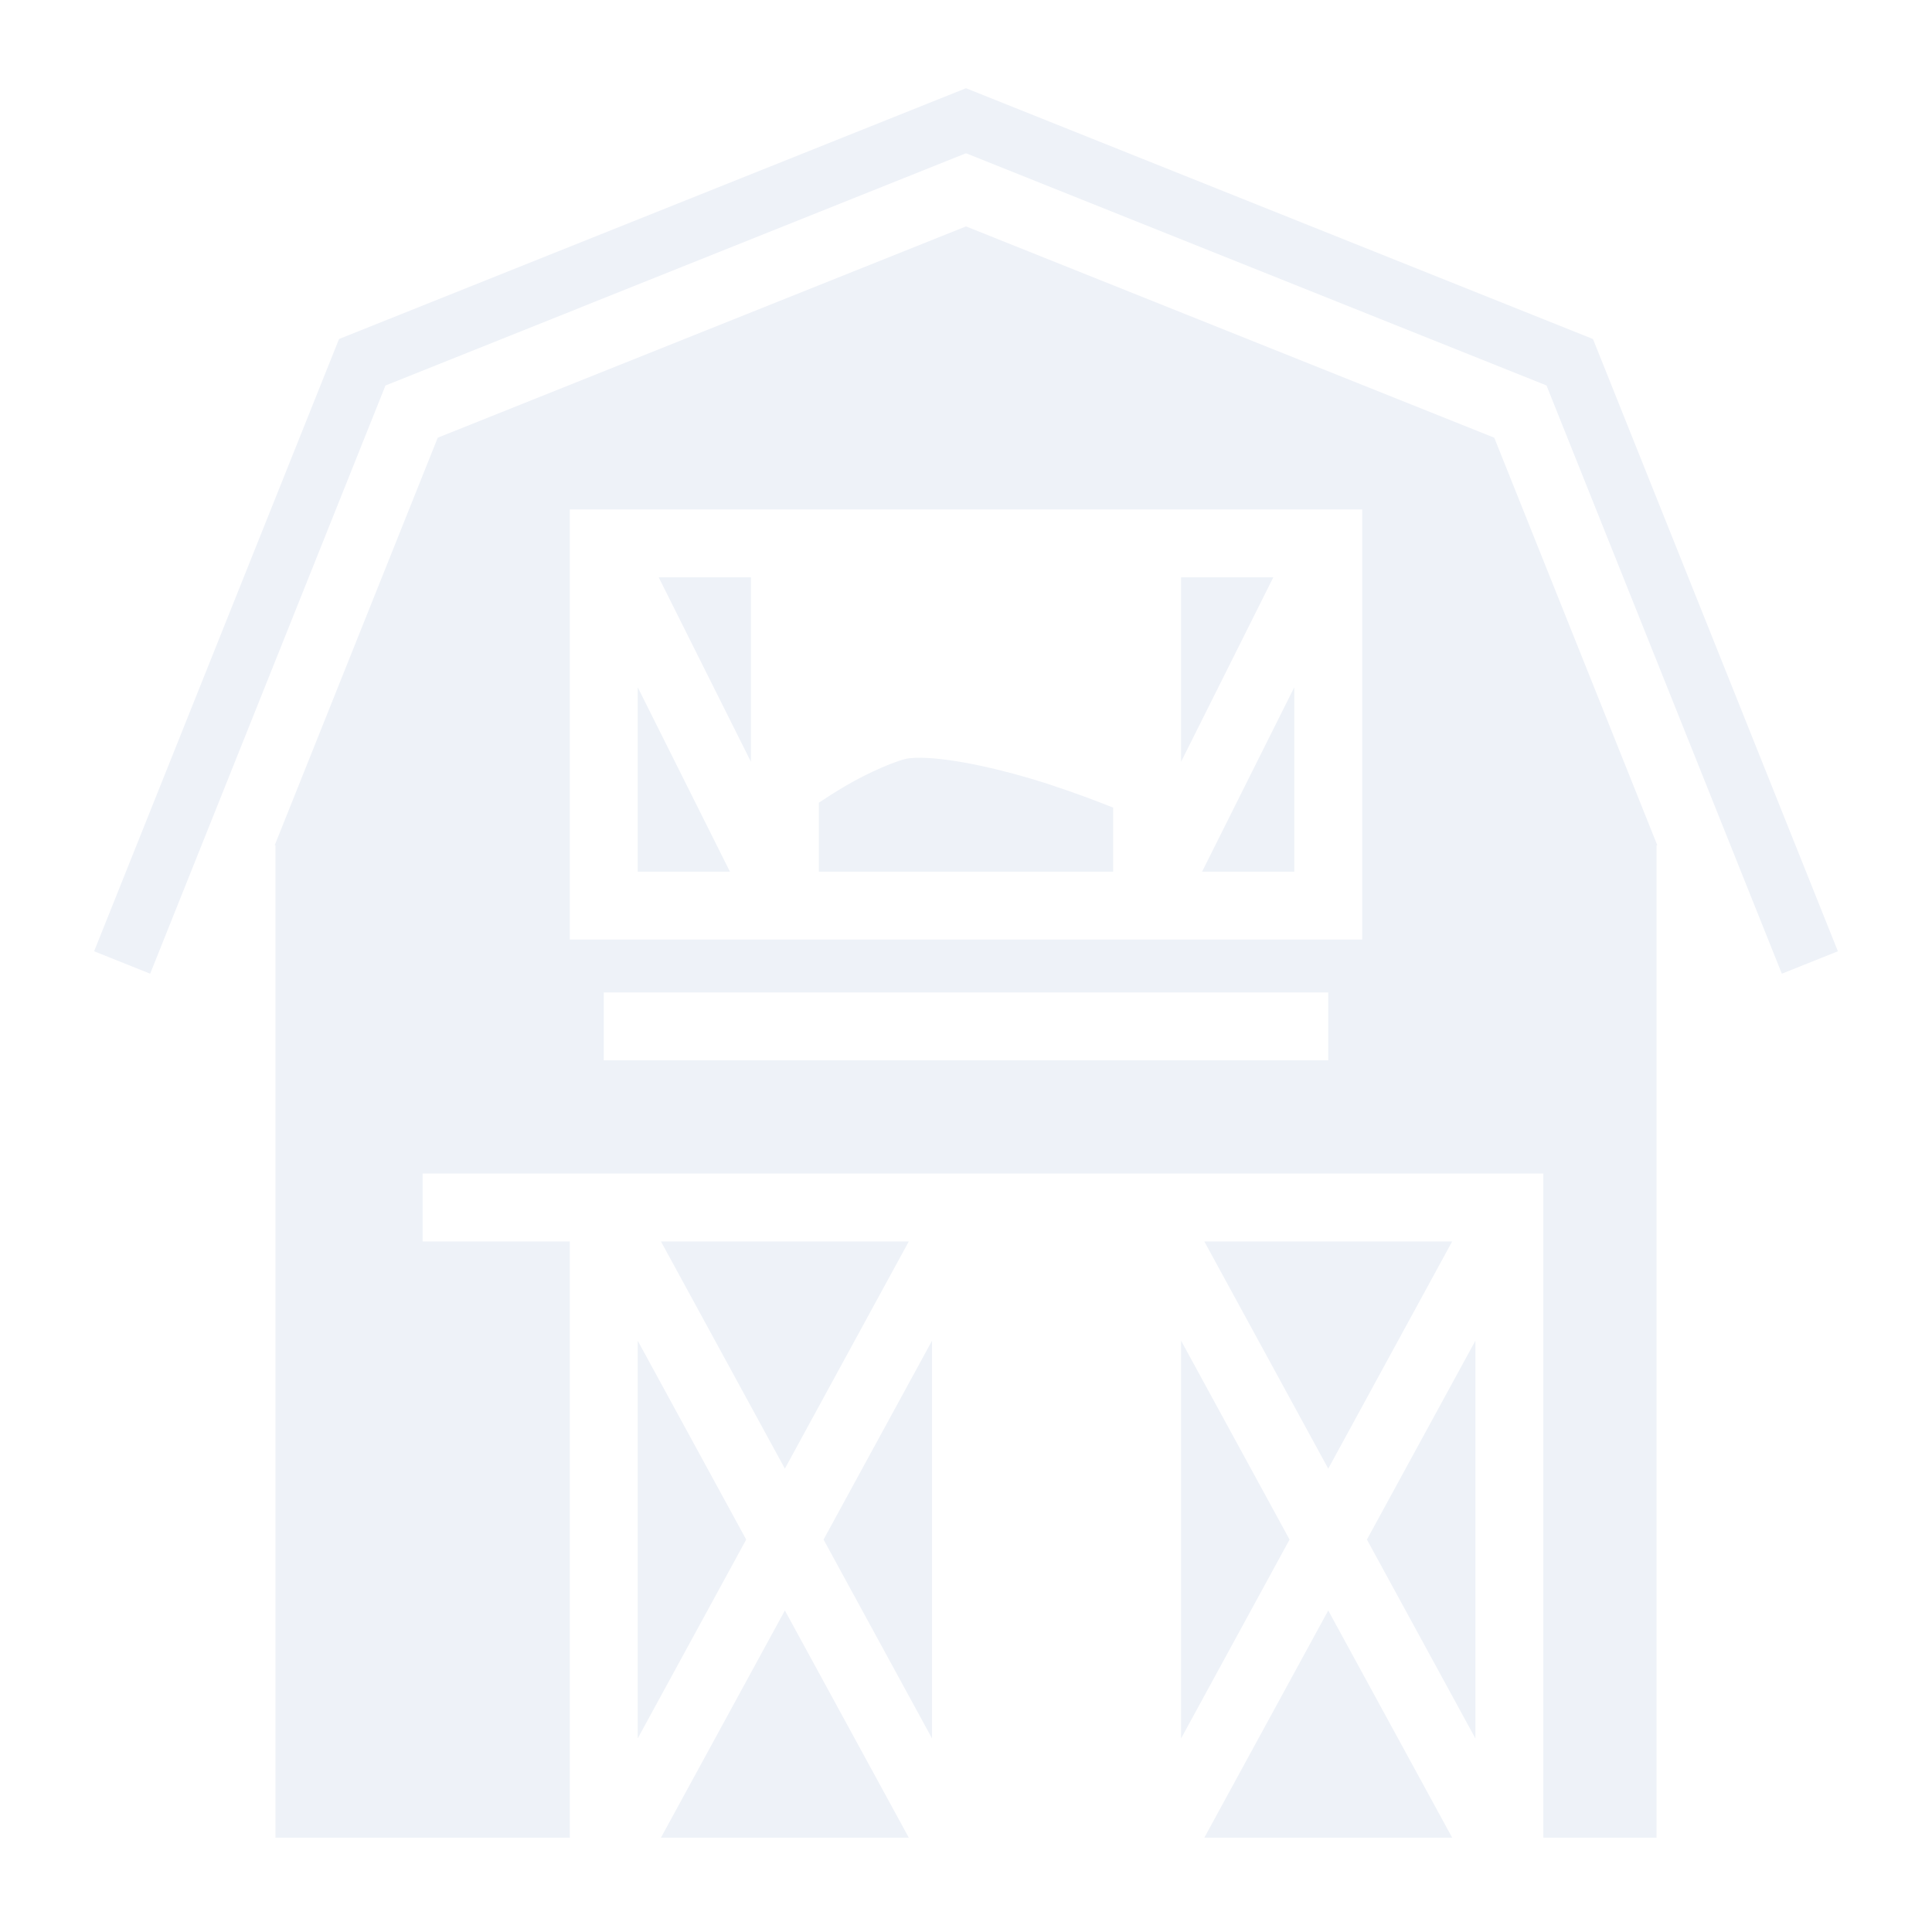
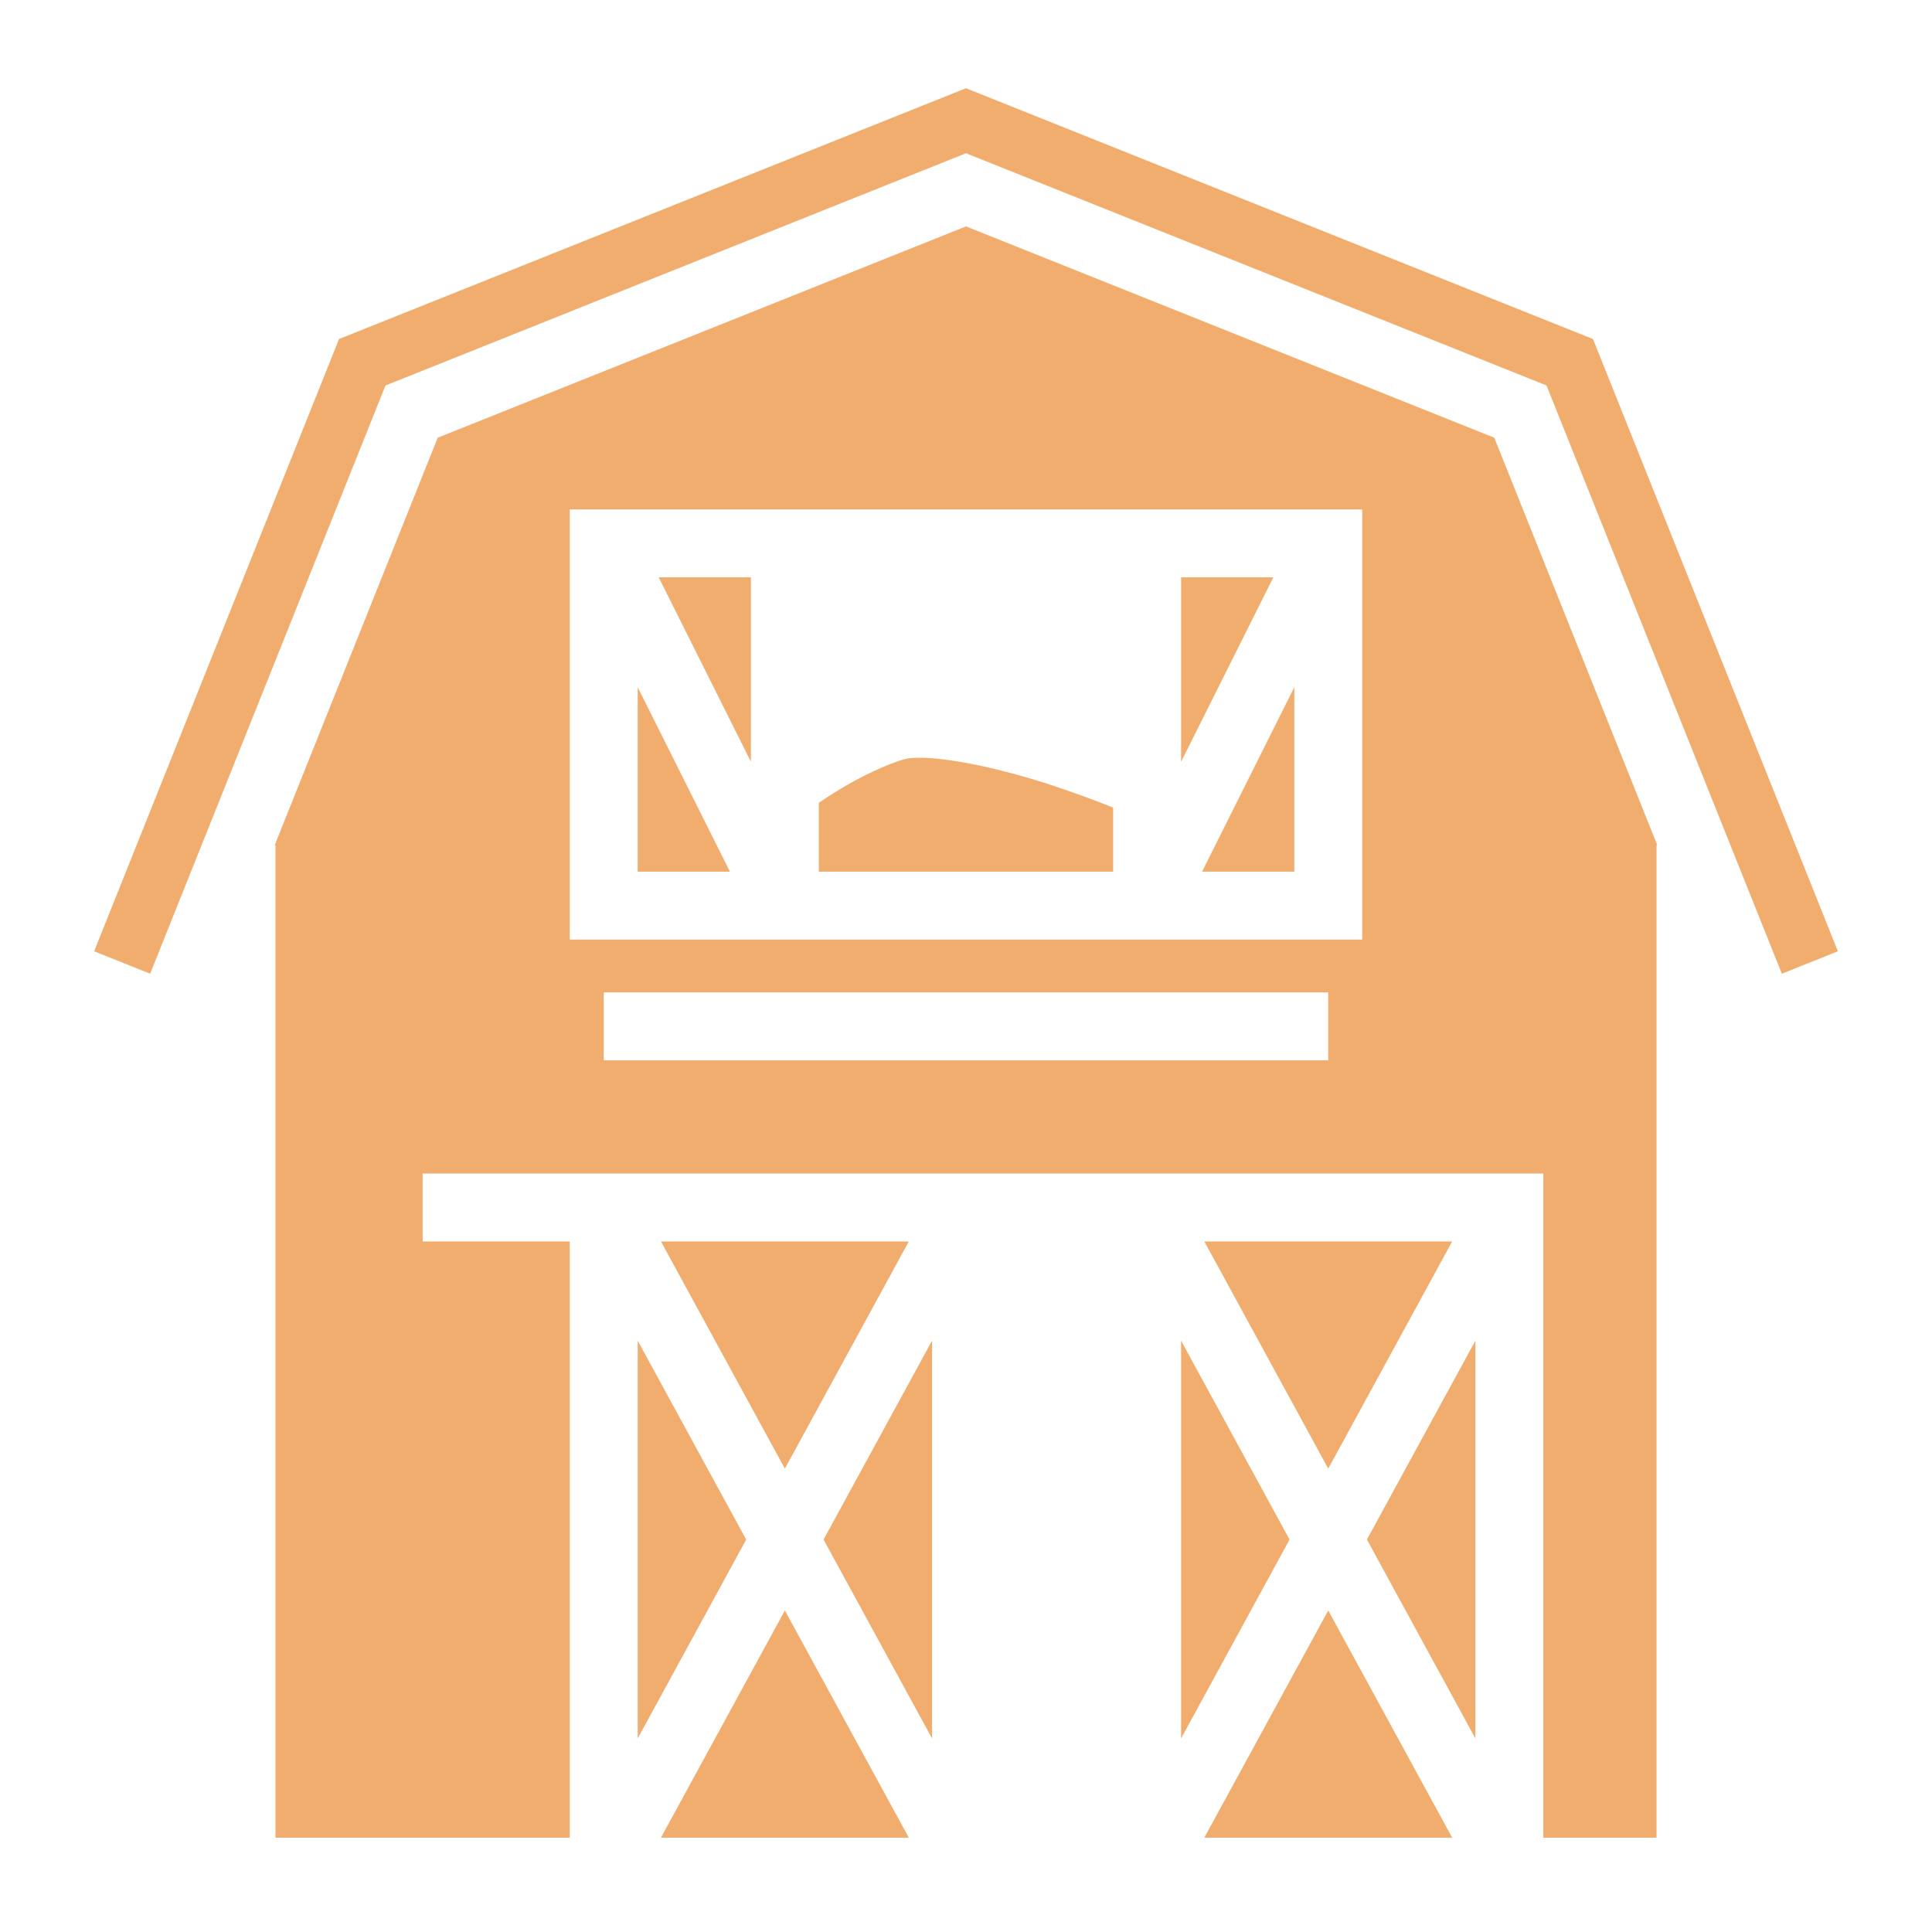
<svg xmlns="http://www.w3.org/2000/svg" viewBox="0 0 512 512">
-   <path fill="#eef2f8" d="M256 23.38L89.844 89.845l-64.9 162.254 14.85 5.943c20.312-50.766 40.62-101.535 60.93-152.304l1.432-3.58L256 40.616l153.844 61.54 1.43 3.58 60.93 152.305 14.853-5.942-64.9-162.254C366.77 67.69 311.386 45.534 256 23.38zm0 36.624l-139.996 55.998L72.8 224h.2v263h78V329h-39v-18h297v176h30V224h.2c-14.402-36-28.802-72-43.204-107.998L256 60.004zM151 135h210v114H151V135zm23.563 18L199 201.873V153h-24.438zM313 153v48.873L337.438 153H313zm-144 29.127V231h24.438L169 182.127zm174 0L318.562 231H343v-48.873zm-98.73 18.69c-1.207-.02-2.31.02-3.288.128-2.823.31-10.76 3.708-16.86 7.3-2.796 1.645-5.23 3.22-7.122 4.484V231h78v-16.97c-4.193-1.675-10.334-4.02-17.578-6.368-11.206-3.63-24.71-6.71-33.152-6.846zM160 263h192v18H160v-18zm15.16 66L208 389.205 240.84 329h-65.68zm144 0L352 389.205 384.84 329h-65.68zM169 355.295v105.41L197.748 408 169 355.295zm78 0L218.252 408 247 460.705v-105.41zm66 0v105.41L341.748 408 313 355.295zm78 0L362.252 408 391 460.705v-105.41zm-183 71.5L175.16 487h65.68L208 426.795zm144 0L319.16 487h65.68L352 426.795z" />
+   <path fill="#F0AD6D" d="M256 23.38L89.844 89.845l-64.9 162.254 14.85 5.943c20.312-50.766 40.62-101.535 60.93-152.304l1.432-3.58L256 40.616l153.844 61.54 1.43 3.58 60.93 152.305 14.853-5.942-64.9-162.254C366.77 67.69 311.386 45.534 256 23.38zm0 36.624l-139.996 55.998L72.8 224h.2v263h78V329h-39v-18h297v176h30V224h.2c-14.402-36-28.802-72-43.204-107.998L256 60.004zM151 135h210v114H151V135zm23.563 18L199 201.873V153h-24.438zM313 153v48.873L337.438 153H313zm-144 29.127V231h24.438L169 182.127zm174 0L318.562 231H343v-48.873zm-98.73 18.69c-1.207-.02-2.31.02-3.288.128-2.823.31-10.76 3.708-16.86 7.3-2.796 1.645-5.23 3.22-7.122 4.484V231h78v-16.97c-4.193-1.675-10.334-4.02-17.578-6.368-11.206-3.63-24.71-6.71-33.152-6.846zM160 263h192v18H160v-18zm15.16 66L208 389.205 240.84 329h-65.68zm144 0L352 389.205 384.84 329h-65.68zM169 355.295v105.41L197.748 408 169 355.295zm78 0L218.252 408 247 460.705v-105.41zm66 0v105.41L341.748 408 313 355.295zm78 0L362.252 408 391 460.705v-105.41zm-183 71.5L175.16 487h65.68L208 426.795zm144 0L319.16 487h65.68L352 426.795z" />
</svg>
